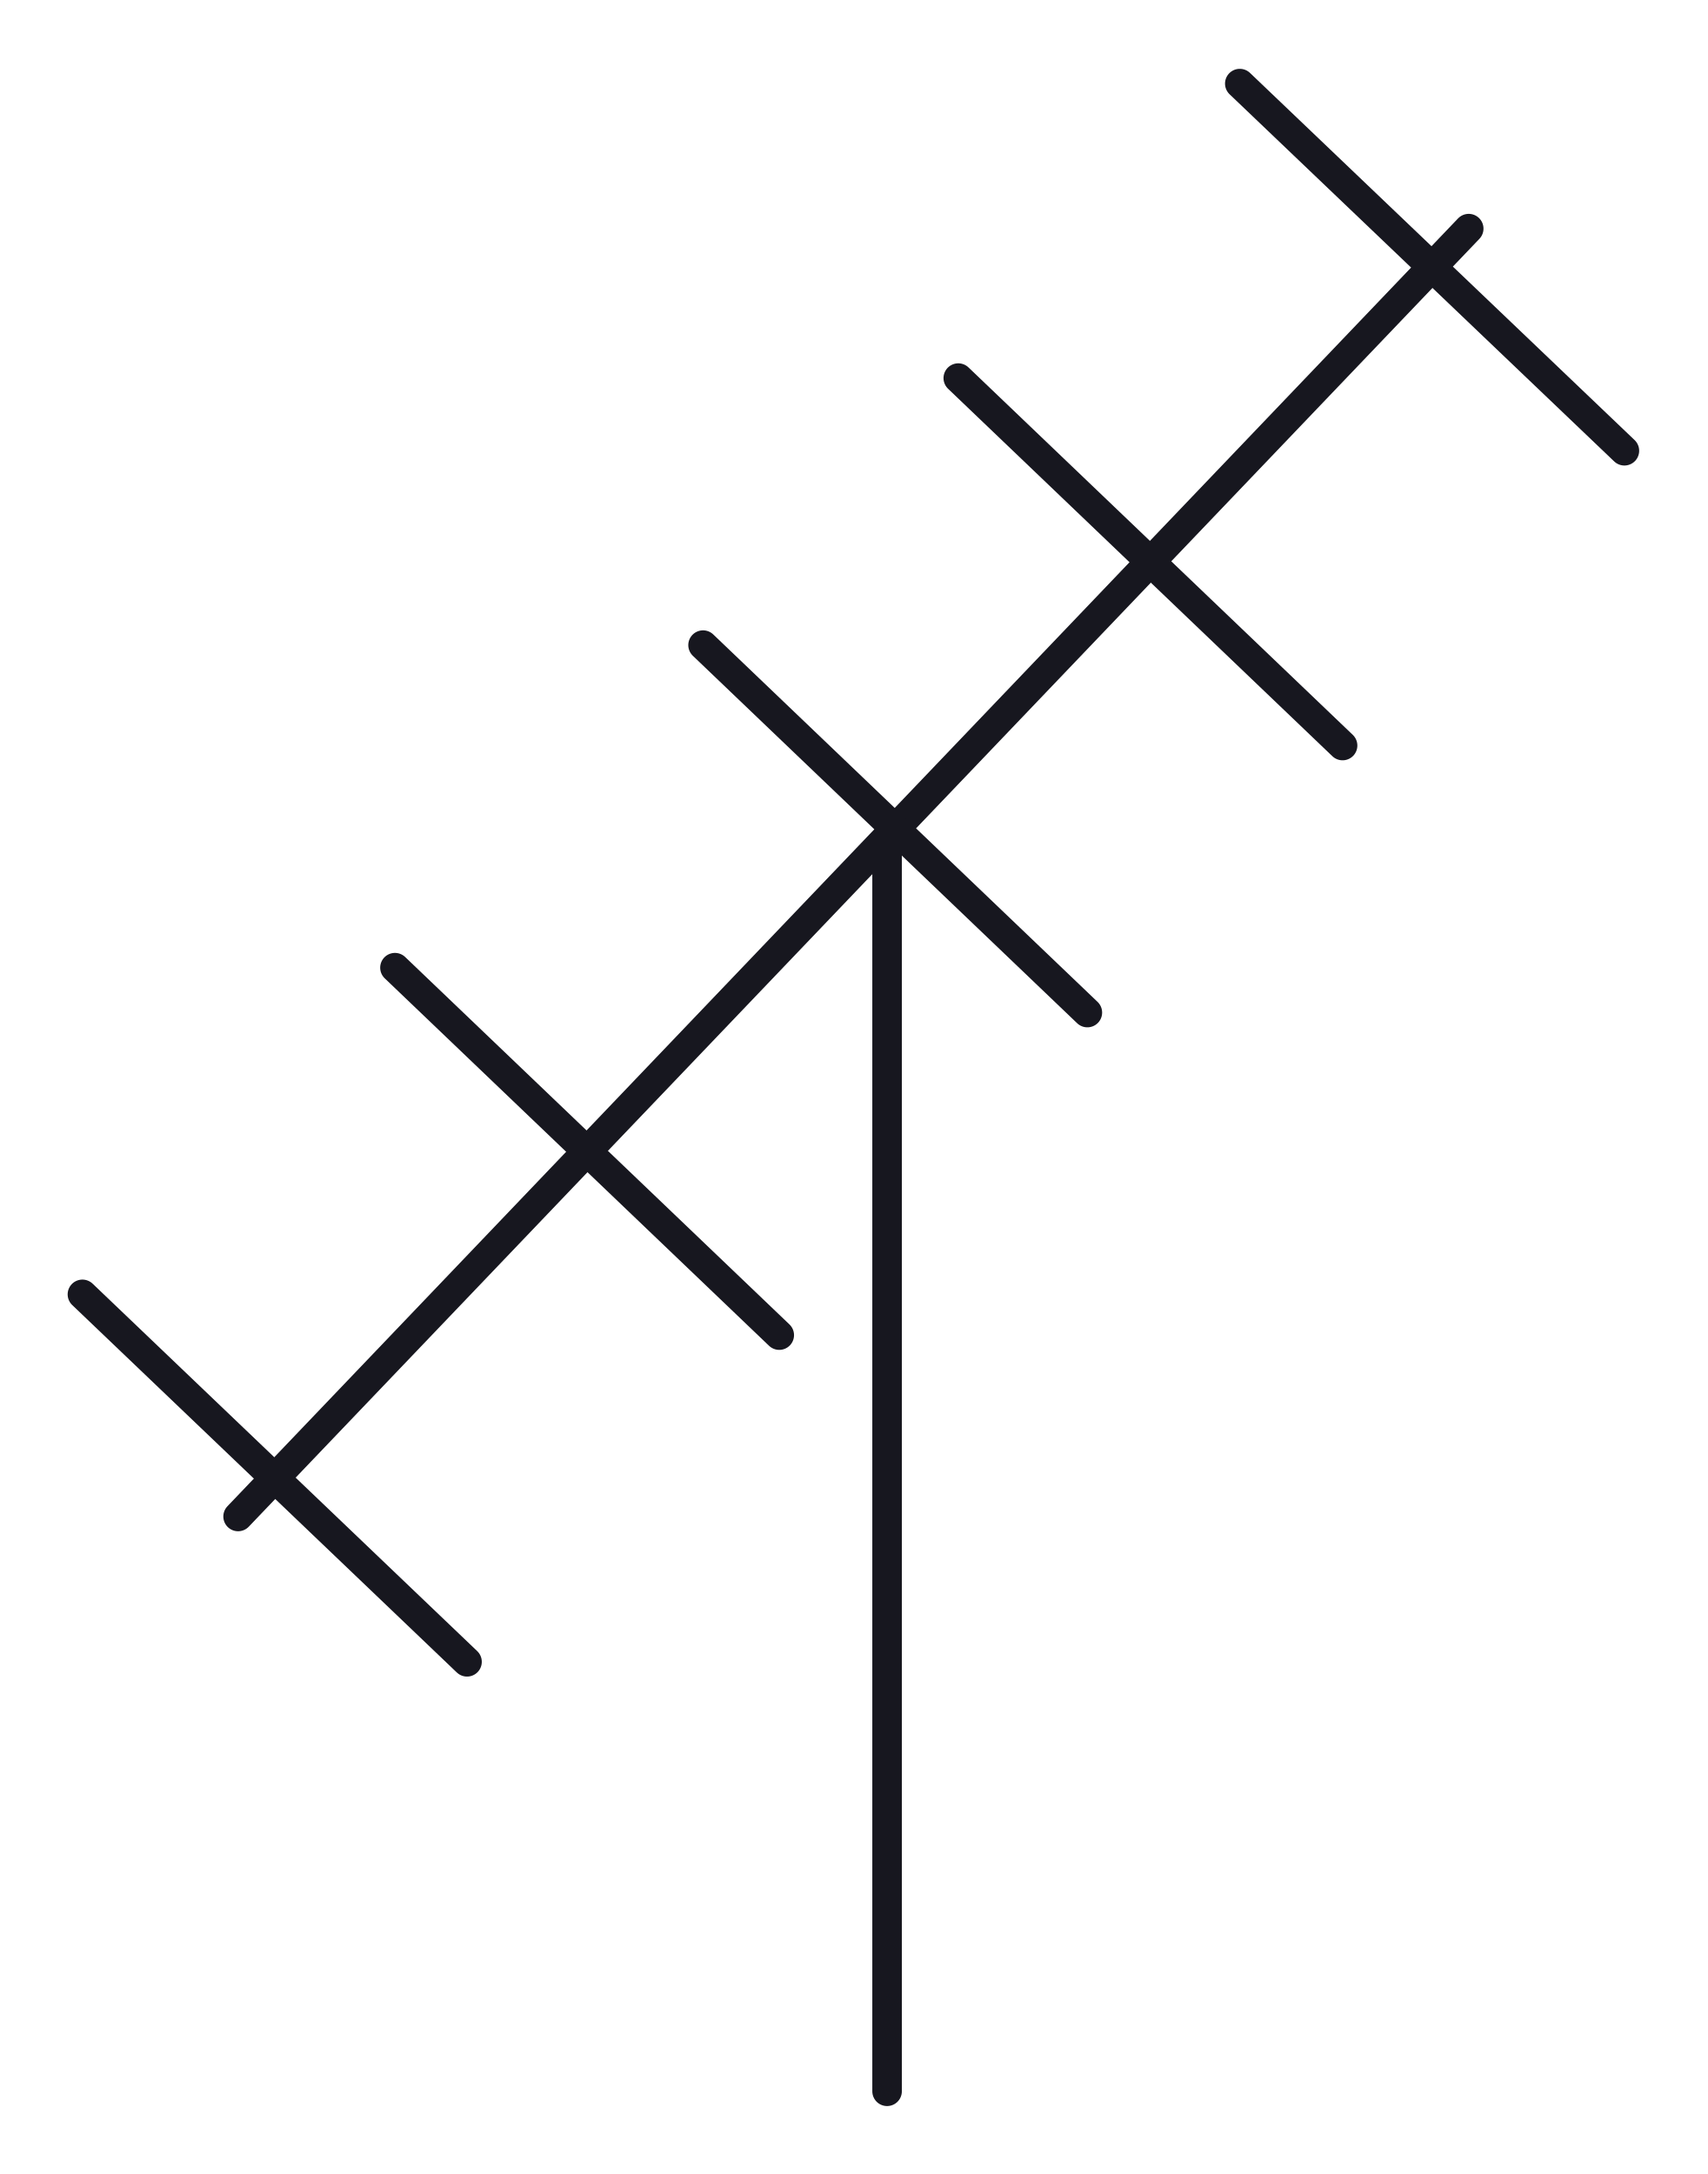
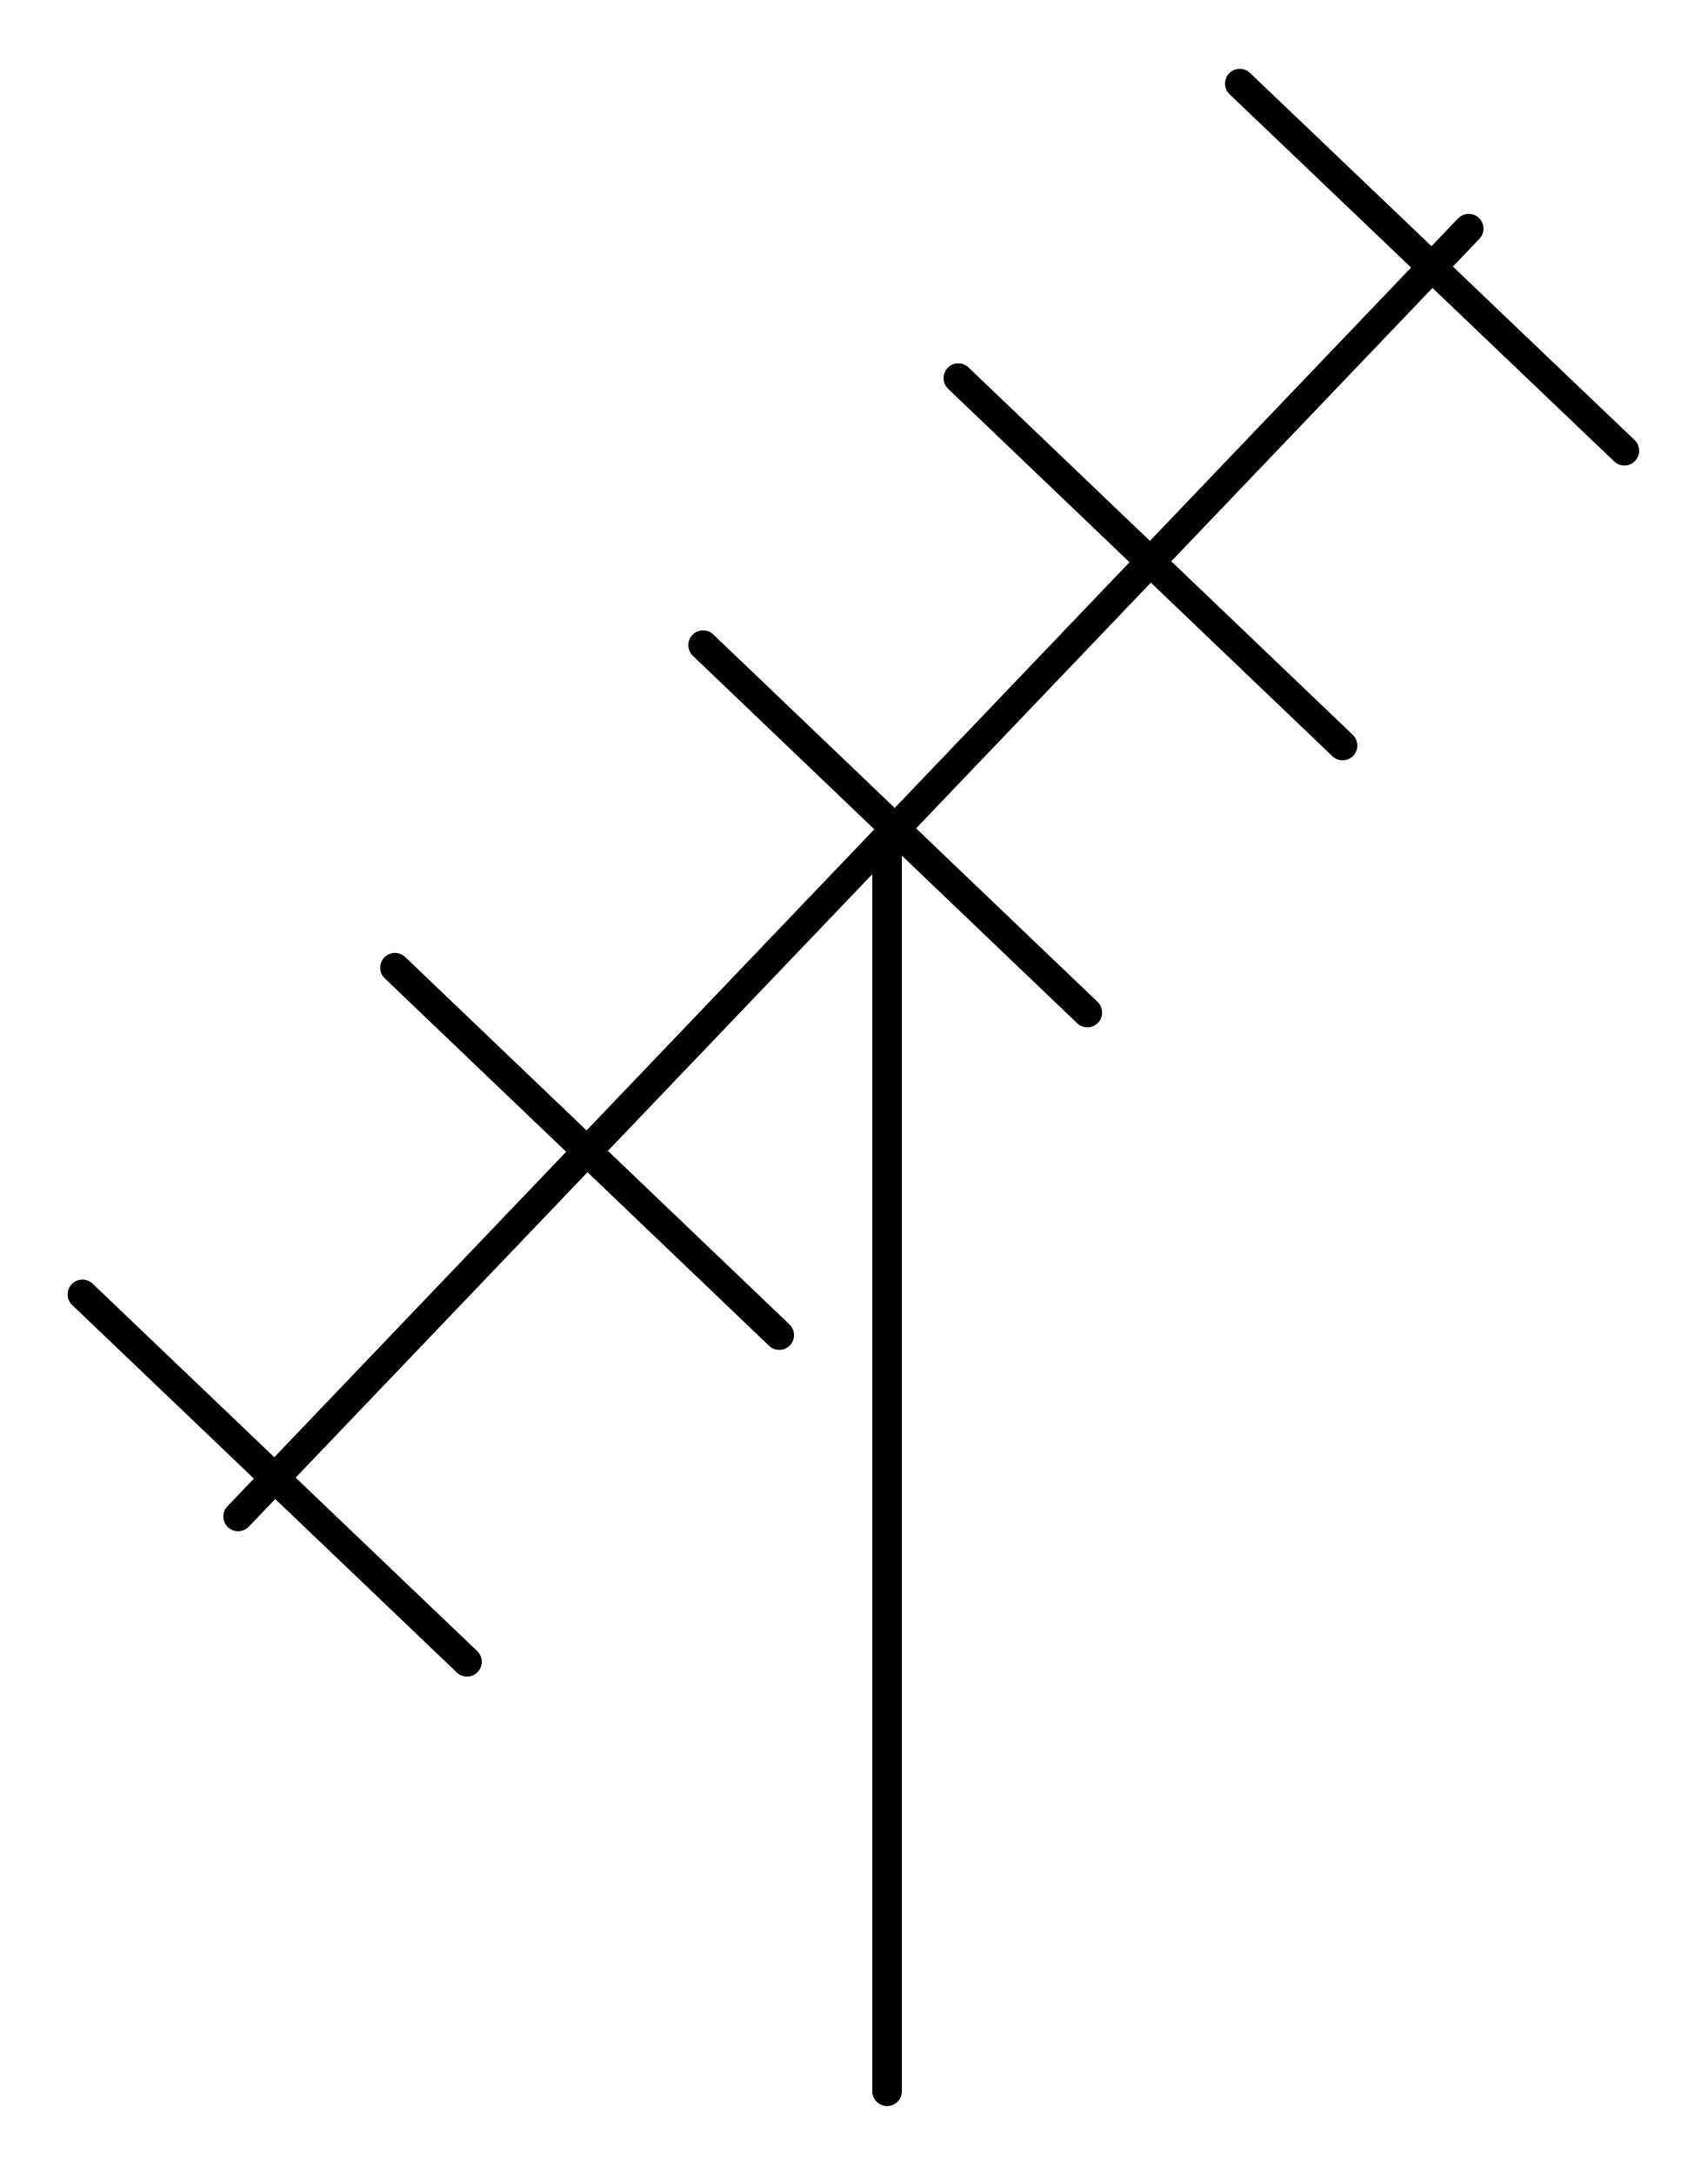
<svg xmlns="http://www.w3.org/2000/svg" viewBox="38 95 578 736">
-   <g fill="none" stroke="#17171f" stroke-width="10" stroke-linecap="round">
+   <g fill="none" stroke="currentColor" stroke-width="10" stroke-linecap="round">
    <path d="M118.6,608.4 L535.2,172.4" />
    <path d="M65.9,533.2 L196.1,657.6" />
    <path d="M171.7,422.6 L301.8,547.0" />
    <path d="M276.0,313.4 L406.1,437.8" />
    <path d="M362.4,223.0 L492.5,347.4" />
    <path d="M457.7,123.3 L587.9,247.6" />
    <path d="M338.3,378.5 L338.3,803" />
  </g>
</svg>
